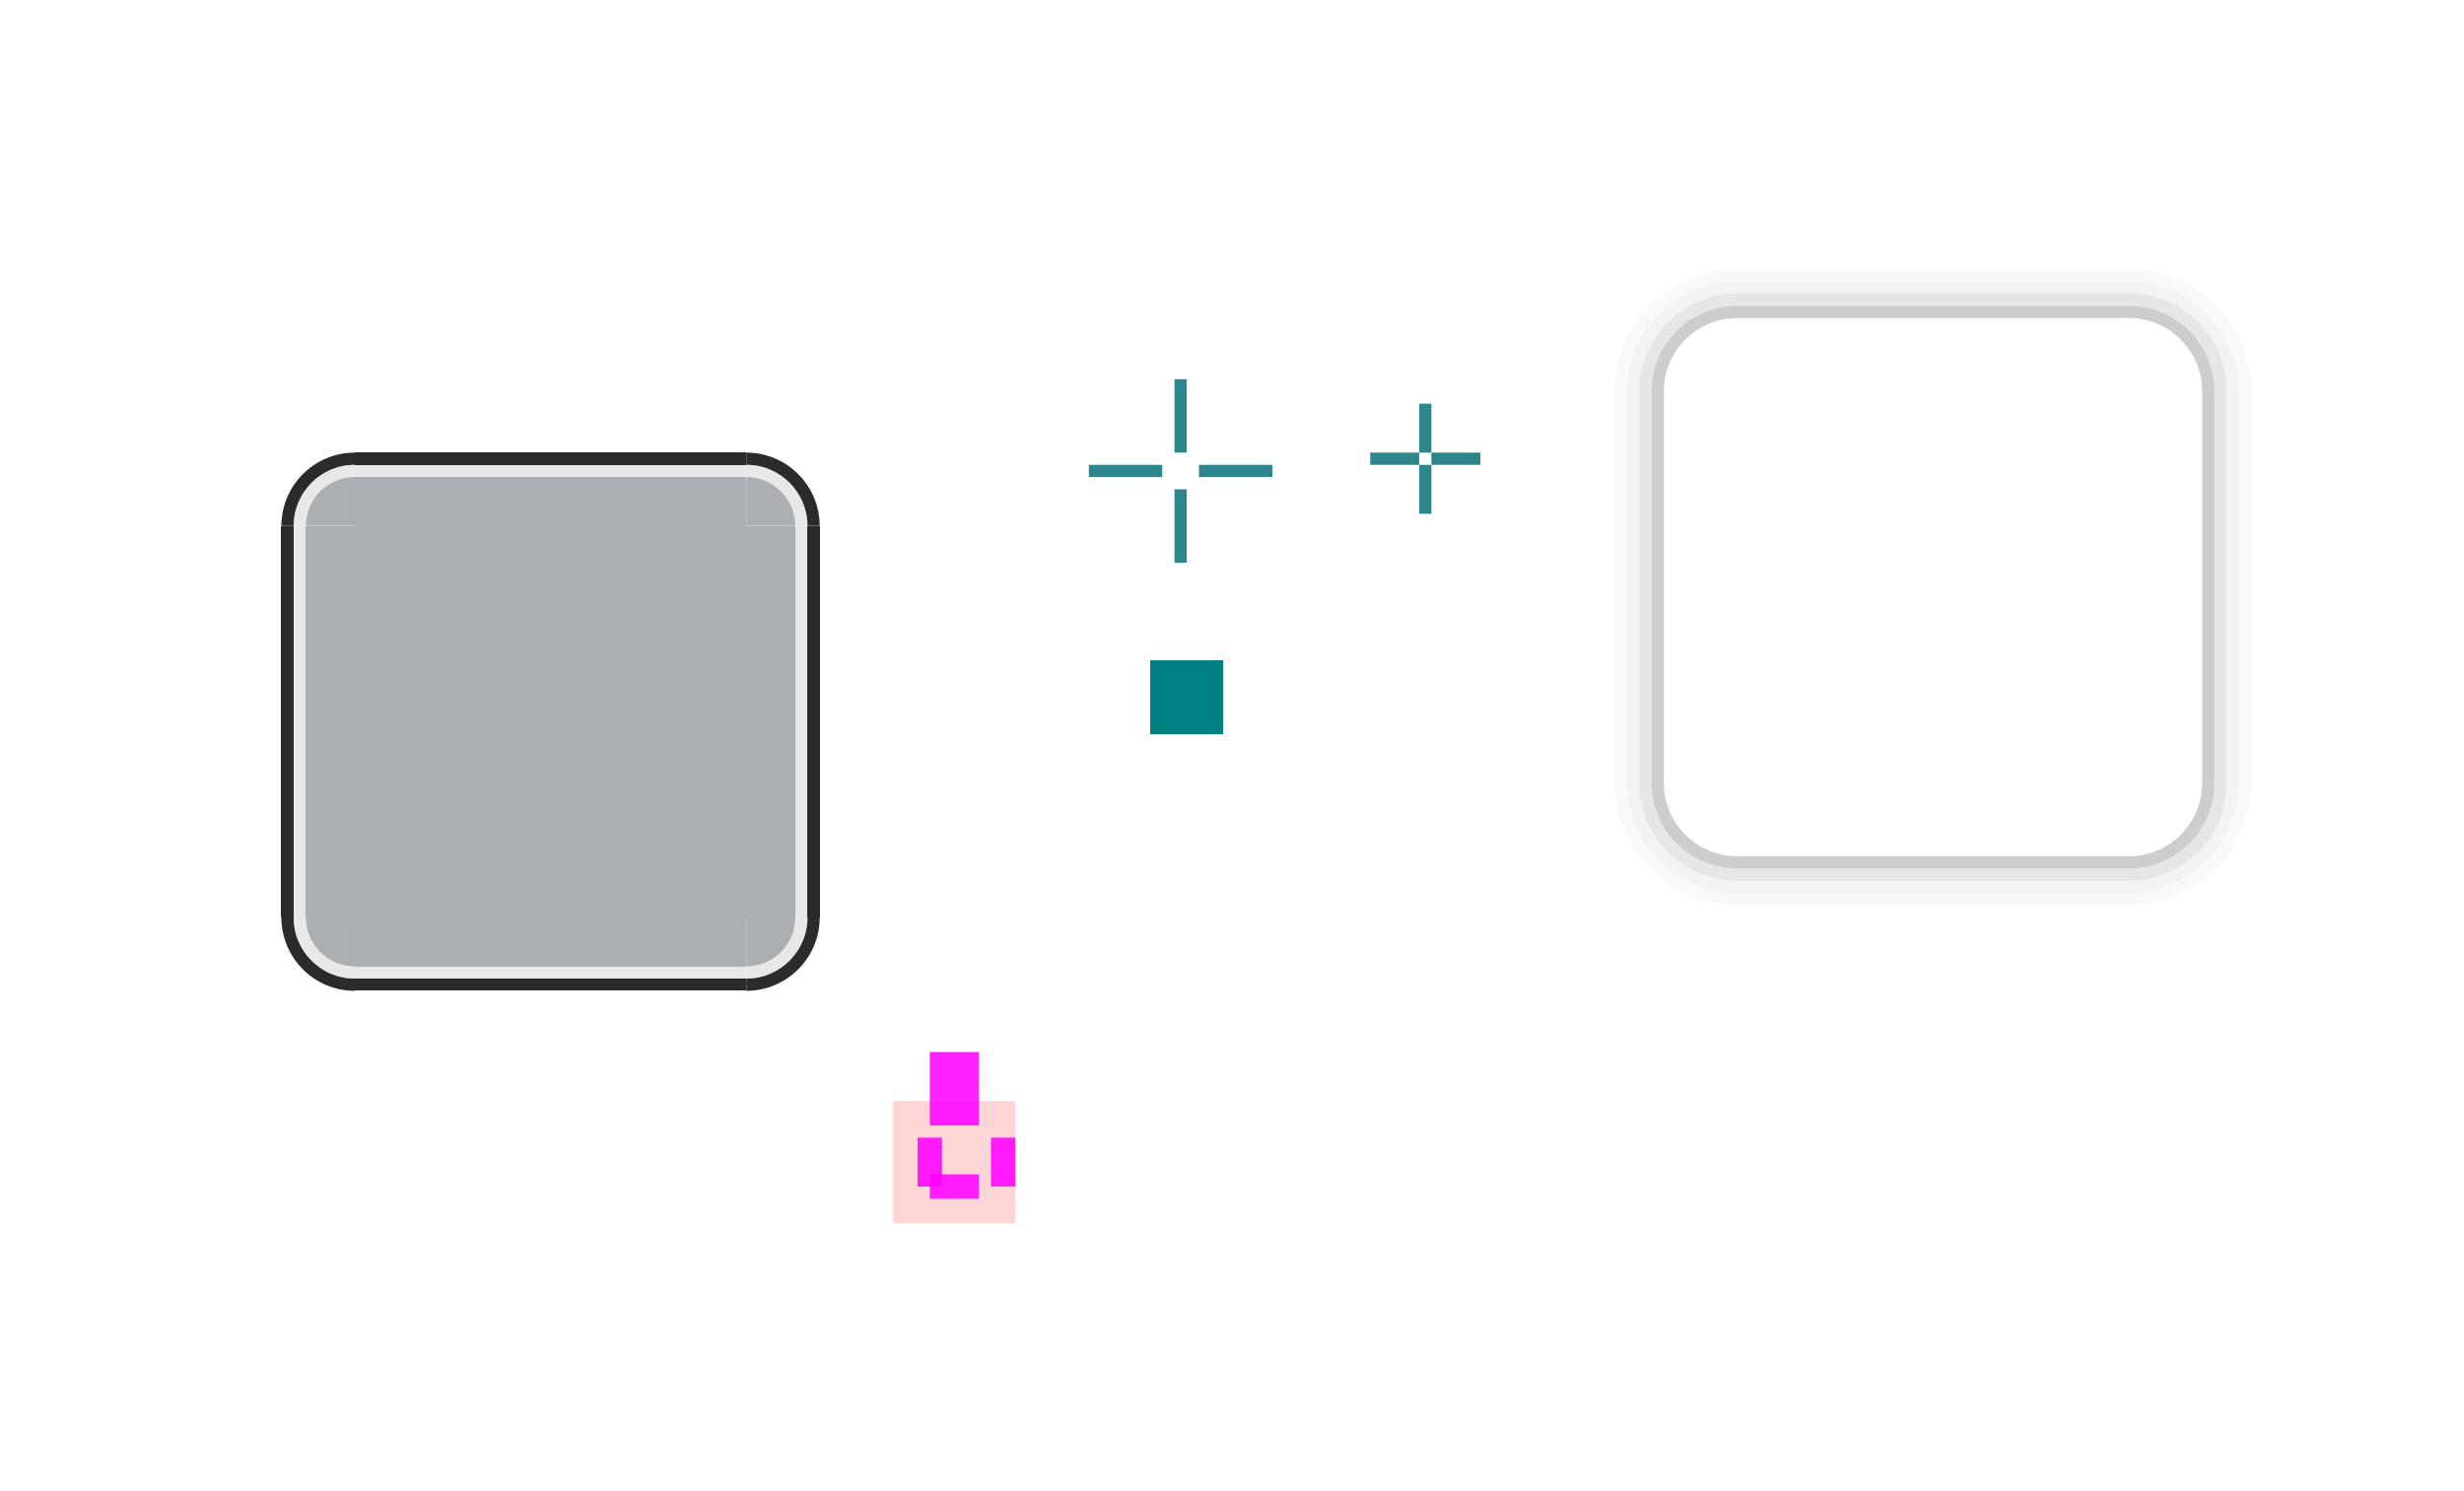
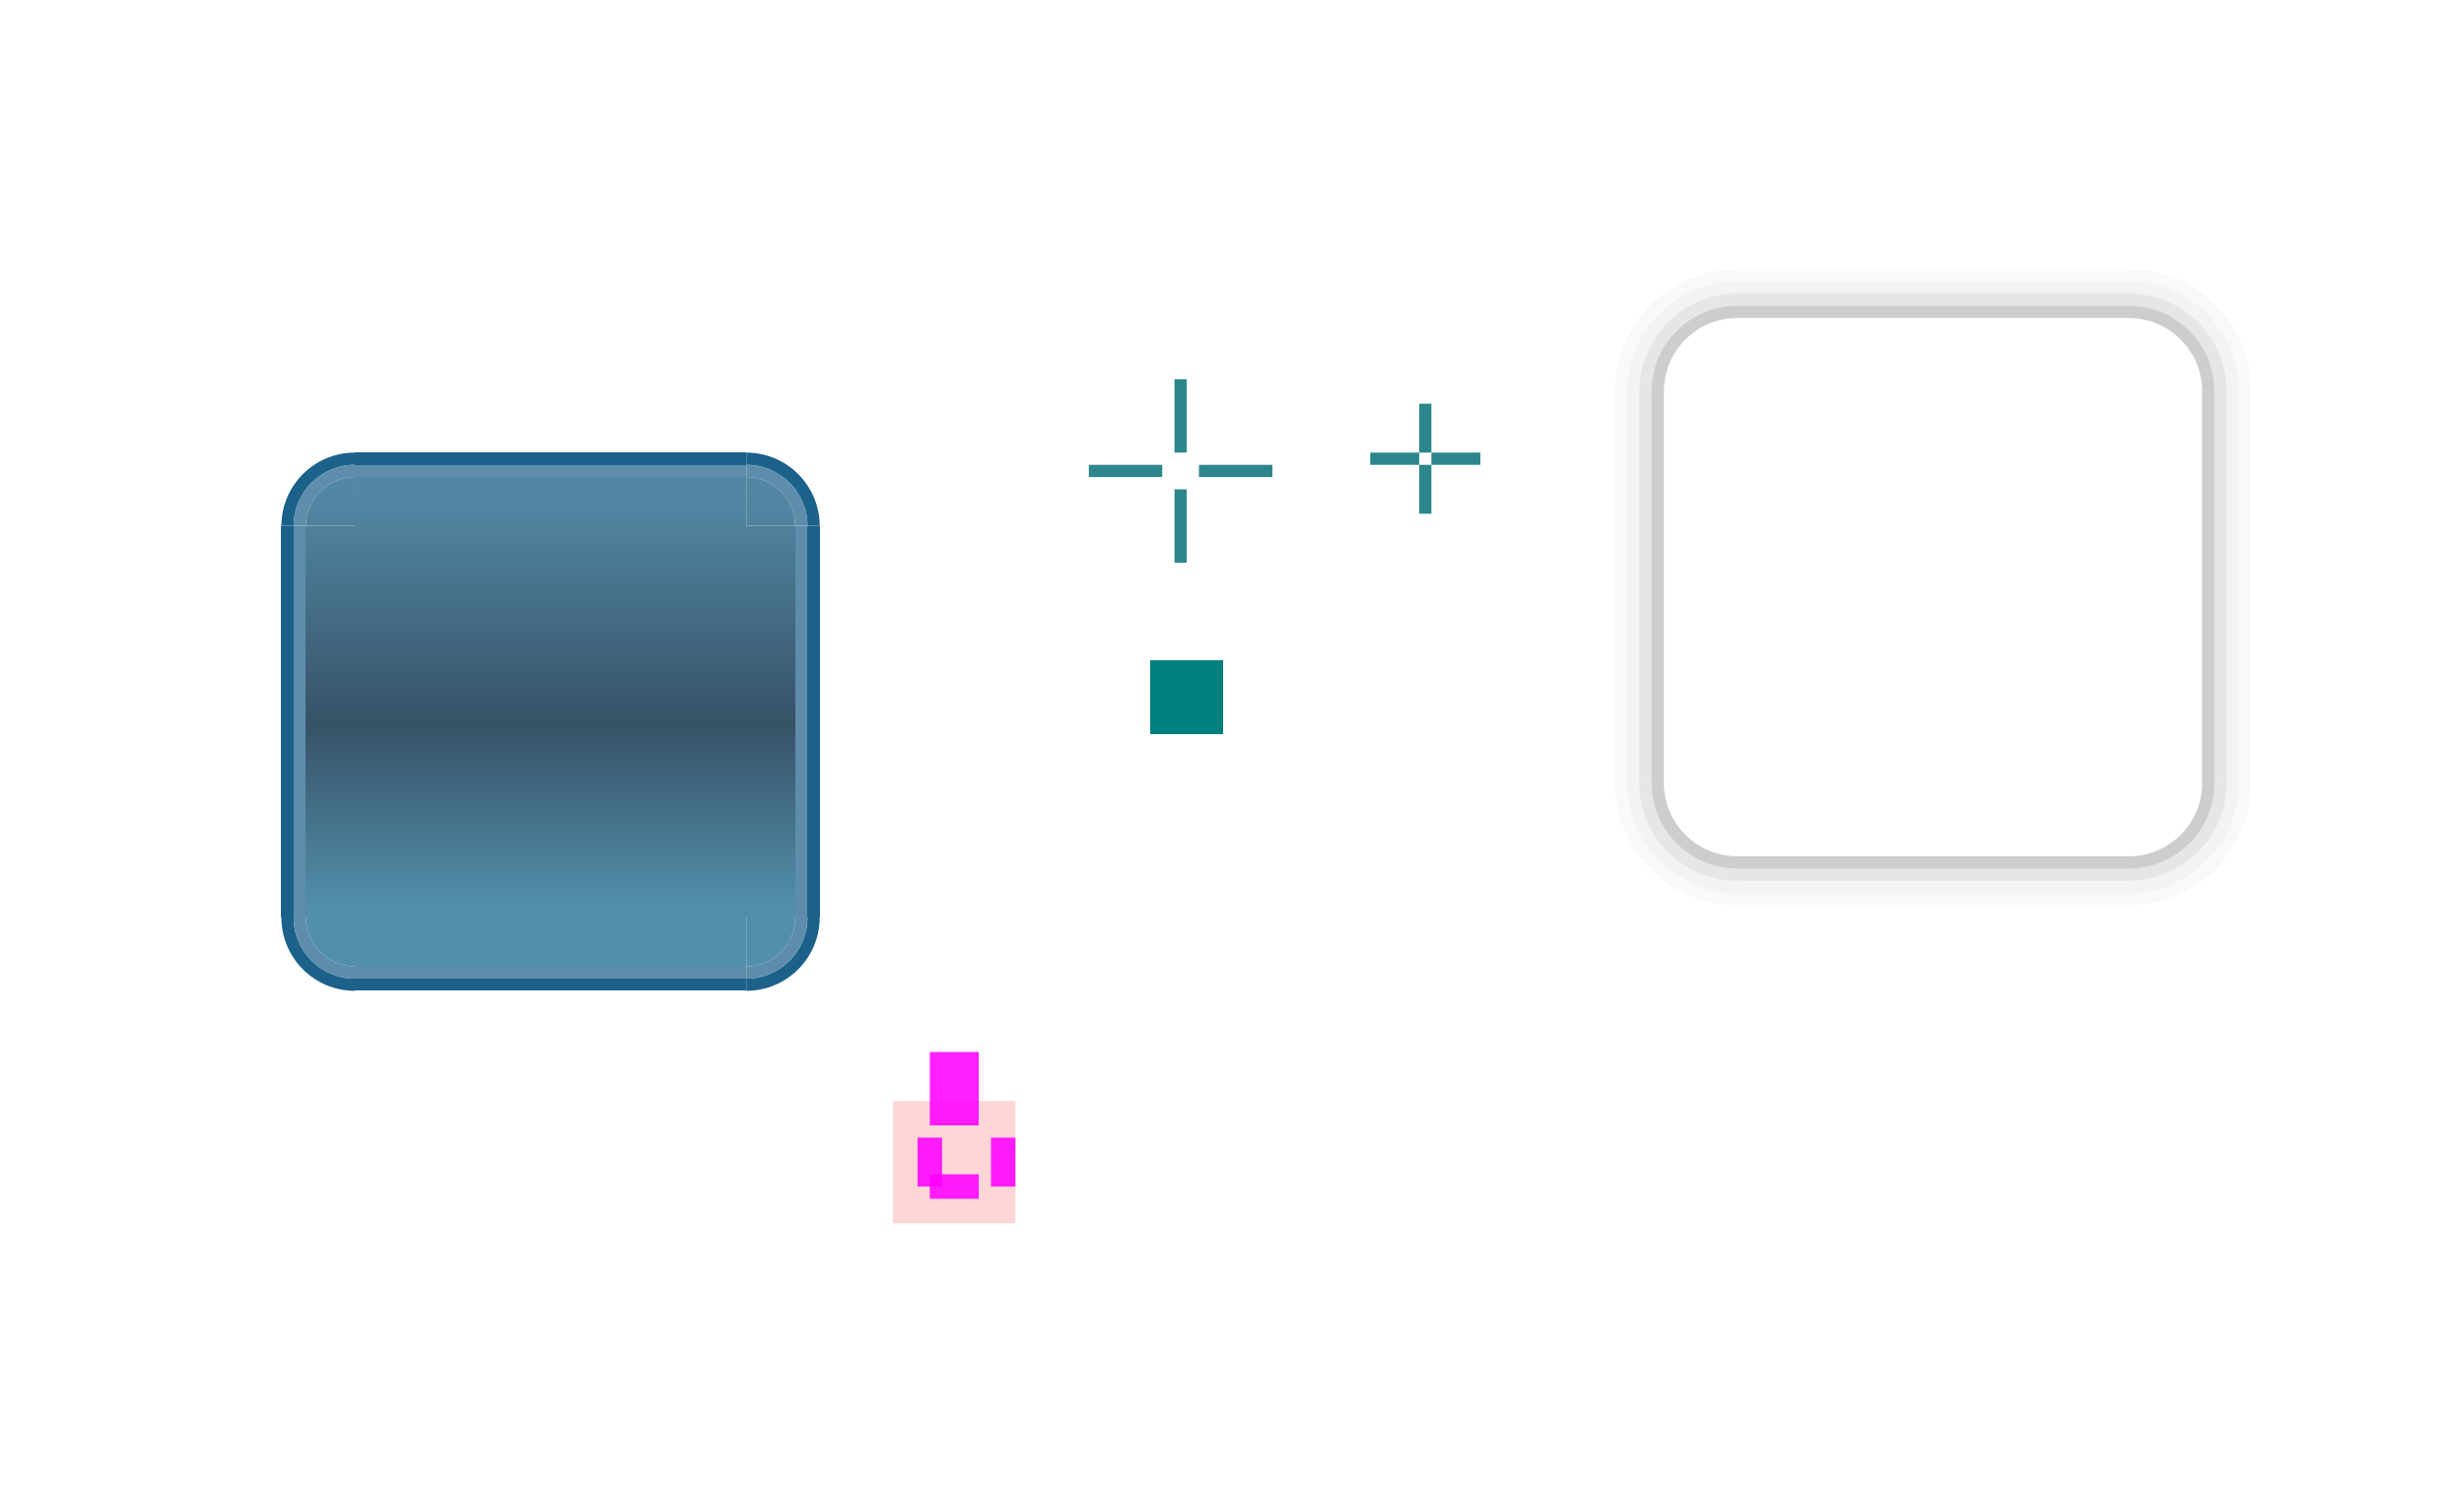
- <svg xmlns="http://www.w3.org/2000/svg" width="201.401" height="121.844" viewBox="0 0 201.401 121.844" version="1.1" id="svg8">
-   <defs id="defs2" />
+ <svg xmlns="http://www.w3.org/2000/svg" xmlns:xlink="http://www.w3.org/1999/xlink" width="201.401" height="121.844" viewBox="0 0 201.401 121.844" version="1.1" id="svg8">
+   <defs id="defs2">
+     <linearGradient id="linearGradient1027">
+       <stop style="stop-color:#528fab;stop-opacity:1" offset="0" id="stop1017" />
+       <stop id="stop1019" offset="0.119" style="stop-color:#528fab;stop-opacity:1" />
+       <stop id="stop1021" offset="0.497" style="stop-color:#375267;stop-opacity:1" />
+       <stop style="stop-color:#5084a0;stop-opacity:1;" offset="0.924" id="stop1023" />
+       <stop style="stop-color:#5388a5;stop-opacity:1" offset="1" id="stop1025" />
+     </linearGradient>
+     <linearGradient xlink:href="#linearGradient1027" id="linearGradient913" x1="-1009.24" y1="91.737" x2="-969.24" y2="91.737" gradientUnits="userSpaceOnUse" />
+     <linearGradient xlink:href="#linearGradient1027" id="linearGradient925" x1="-946.24" y1="76.737" x2="-986.24" y2="76.737" gradientUnits="userSpaceOnUse" />
+     <linearGradient xlink:href="#linearGradient1027" id="linearGradient933" x1="-986.24" y1="92.737" x2="-946.24" y2="92.737" gradientUnits="userSpaceOnUse" />
+     <linearGradient xlink:href="#linearGradient1027" id="linearGradient975" x1="-950.24" y1="112.737" x2="-950.24" y2="72.737" gradientUnits="userSpaceOnUse" />
+     <linearGradient xlink:href="#linearGradient1027" id="linearGradient983" x1="-950.24" y1="112.737" x2="-950.24" y2="72.737" gradientUnits="userSpaceOnUse" />
+     <linearGradient xlink:href="#linearGradient1027" id="linearGradient991" x1="115.737" y1="-987.24" x2="115.737" y2="-947.24" gradientUnits="userSpaceOnUse" />
+     <linearGradient xlink:href="#linearGradient1027" id="linearGradient999" x1="115.737" y1="-947.24" x2="115.737" y2="-987.24" gradientUnits="userSpaceOnUse" />
+     <linearGradient xlink:href="#linearGradient1027" id="linearGradient1007" x1="115.737" y1="-987.24" x2="115.737" y2="-947.24" gradientUnits="userSpaceOnUse" />
+     <linearGradient xlink:href="#linearGradient1027" id="linearGradient1015" x1="115.737" y1="-947.24" x2="115.737" y2="-987.24" gradientUnits="userSpaceOnUse" />
+   </defs>
  <g id="layer1" transform="translate(-46.7367,-930.2404)">
    <rect y="961.24" x="142.737" height="6" width="1" id="hint-top-margin" style="opacity:1;fill:#2d868b;fill-opacity:1;stroke:none;stroke-width:1;stroke-linecap:round;stroke-miterlimit:4;stroke-dasharray:none;stroke-opacity:1" />
    <rect style="opacity:1;fill:#2d868b;fill-opacity:1;stroke:none;stroke-width:1;stroke-linecap:round;stroke-miterlimit:4;stroke-dasharray:none;stroke-opacity:1" id="hint-bottom-margin" width="1" height="6" x="142.737" y="970.24" />
    <rect style="opacity:1;fill:#2d868b;fill-opacity:1;stroke:none;stroke-width:1;stroke-linecap:round;stroke-miterlimit:4;stroke-dasharray:none;stroke-opacity:1" id="hint-left-margin" width="6" height="1" x="135.737" y="968.24" />
    <rect y="968.24" x="144.737" height="1" width="6" id="hint-right-margin" style="opacity:1;fill:#2d868b;fill-opacity:1;stroke:none;stroke-width:1;stroke-linecap:round;stroke-miterlimit:4;stroke-dasharray:none;stroke-opacity:1" />
    <rect y="990.092" x="188.673" height="32" width="32" id="shadow-center" style="opacity:1;fill:none;fill-opacity:1;stroke:none;stroke-width:1;stroke-linecap:round;stroke-miterlimit:4;stroke-dasharray:none;stroke-opacity:1" />
    <rect y="963.241" x="162.737" height="4" width="1" id="shadow-hint-top-margin" style="opacity:1;fill:#2d868b;fill-opacity:1;stroke:none;stroke-width:1;stroke-linecap:round;stroke-miterlimit:4;stroke-dasharray:none;stroke-opacity:1" />
    <rect style="opacity:1;fill:#2d868b;fill-opacity:1;stroke:none;stroke-width:1;stroke-linecap:round;stroke-miterlimit:4;stroke-dasharray:none;stroke-opacity:1" id="shadow-hint-bottom-margin" width="1" height="4" x="162.737" y="968.24" />
    <rect style="opacity:1;fill:#2d868b;fill-opacity:1;stroke:none;stroke-width:1;stroke-linecap:round;stroke-miterlimit:4;stroke-dasharray:none;stroke-opacity:1" id="shadow-hint-left-margin" width="4" height="1" x="158.737" y="967.24" />
    <rect y="967.24" x="163.737" height="1" width="4" id="shadow-hint-right-margin" style="opacity:1;fill:#2d868b;fill-opacity:1;stroke:none;stroke-width:1;stroke-linecap:round;stroke-miterlimit:4;stroke-dasharray:none;stroke-opacity:1" />
    <rect y="140.737" x="-990.24" height="6" width="6" id="hint-stretch-borders" style="opacity:1;fill:#008080;fill-opacity:1;fill-rule:evenodd;stroke:none;stroke-width:2.149;stroke-linecap:square;stroke-linejoin:miter;stroke-miterlimit:4;stroke-dasharray:none;stroke-opacity:1;paint-order:normal;shape-rendering:crispEdges" transform="rotate(-90)" />
    <g id="shadow-top" transform="translate(-7.5947266e-6,1.000001)">
      <rect style="opacity:1;fill:none;fill-opacity:1;stroke:none;stroke-width:1;stroke-linecap:round;stroke-miterlimit:4;stroke-dasharray:none;stroke-opacity:1" id="rect1911" width="32" height="6" x="188.737" y="955.24" />
      <rect y="954.24" x="188.737" height="1" width="32" id="rect1925" style="opacity:1;fill:#000000;fill-opacity:0.196;stroke:none;stroke-width:1;stroke-linecap:round;stroke-miterlimit:4;stroke-dasharray:none;stroke-opacity:1" />
      <rect style="opacity:1;fill:#000000;fill-opacity:0.098;stroke:none;stroke-width:1;stroke-linecap:round;stroke-miterlimit:4;stroke-dasharray:none;stroke-opacity:1" id="rect868" width="32" height="1" x="188.737" y="953.24" />
      <rect y="952.24" x="188.737" height="1" width="32" id="rect870" style="opacity:1;fill:#000000;fill-opacity:0.047;stroke:none;stroke-width:1;stroke-linecap:round;stroke-miterlimit:4;stroke-dasharray:none;stroke-opacity:1" />
      <rect style="opacity:1;fill:#000000;fill-opacity:0.024;stroke:none;stroke-width:1;stroke-linecap:round;stroke-miterlimit:4;stroke-dasharray:none;stroke-opacity:1" id="rect872" width="32" height="1" x="188.737" y="951.24" />
    </g>
    <g transform="rotate(-90,205.2367,977.7404)" id="shadow-left">
      <rect y="955.24" x="188.737" height="6" width="32" id="rect881" style="opacity:1;fill:none;fill-opacity:1;stroke:none;stroke-width:1;stroke-linecap:round;stroke-miterlimit:4;stroke-dasharray:none;stroke-opacity:1" />
      <rect style="opacity:1;fill:#000000;fill-opacity:0.196;stroke:none;stroke-width:1;stroke-linecap:round;stroke-miterlimit:4;stroke-dasharray:none;stroke-opacity:1" id="rect883" width="32" height="1" x="188.737" y="954.24" />
      <rect y="953.24" x="188.737" height="1" width="32" id="rect885" style="opacity:1;fill:#000000;fill-opacity:0.098;stroke:none;stroke-width:1;stroke-linecap:round;stroke-miterlimit:4;stroke-dasharray:none;stroke-opacity:1" />
      <rect style="opacity:1;fill:#000000;fill-opacity:0.047;stroke:none;stroke-width:1;stroke-linecap:round;stroke-miterlimit:4;stroke-dasharray:none;stroke-opacity:1" id="rect887" width="32" height="1" x="188.737" y="952.24" />
      <rect y="951.24" x="188.737" height="1" width="32" id="rect889" style="opacity:1;fill:#000000;fill-opacity:0.024;stroke:none;stroke-width:1;stroke-linecap:round;stroke-miterlimit:4;stroke-dasharray:none;stroke-opacity:1" />
    </g>
    <g transform="matrix(1,0,0,-1,-7.5947266e-6,1955.481)" id="shadow-bottom">
      <rect y="955.24" x="188.737" height="6" width="32" id="rect893" style="opacity:1;fill:none;fill-opacity:1;stroke:none;stroke-width:1;stroke-linecap:round;stroke-miterlimit:4;stroke-dasharray:none;stroke-opacity:1" />
      <rect style="opacity:1;fill:#000000;fill-opacity:0.196;stroke:none;stroke-width:1;stroke-linecap:round;stroke-miterlimit:4;stroke-dasharray:none;stroke-opacity:1" id="rect895" width="32" height="1" x="188.737" y="954.24" />
      <rect y="953.24" x="188.737" height="1" width="32" id="rect897" style="opacity:1;fill:#000000;fill-opacity:0.098;stroke:none;stroke-width:1;stroke-linecap:round;stroke-miterlimit:4;stroke-dasharray:none;stroke-opacity:1" />
      <rect style="opacity:1;fill:#000000;fill-opacity:0.047;stroke:none;stroke-width:1;stroke-linecap:round;stroke-miterlimit:4;stroke-dasharray:none;stroke-opacity:1" id="rect899" width="32" height="1" x="188.737" y="952.24" />
      <rect y="951.24" x="188.737" height="1" width="32" id="rect901" style="opacity:1;fill:#000000;fill-opacity:0.024;stroke:none;stroke-width:1;stroke-linecap:round;stroke-miterlimit:4;stroke-dasharray:none;stroke-opacity:1" />
    </g>
    <g transform="rotate(90,204.2367,977.7404)" id="shadow-right">
      <rect y="955.24" x="188.737" height="6" width="32" id="rect905" style="opacity:1;fill:none;fill-opacity:1;stroke:none;stroke-width:1;stroke-linecap:round;stroke-miterlimit:4;stroke-dasharray:none;stroke-opacity:1" />
      <rect style="opacity:1;fill:#000000;fill-opacity:0.196;stroke:none;stroke-width:1;stroke-linecap:round;stroke-miterlimit:4;stroke-dasharray:none;stroke-opacity:1" id="rect907" width="32" height="1" x="188.737" y="954.24" />
      <rect y="953.24" x="188.737" height="1" width="32" id="rect909" style="opacity:1;fill:#000000;fill-opacity:0.098;stroke:none;stroke-width:1;stroke-linecap:round;stroke-miterlimit:4;stroke-dasharray:none;stroke-opacity:1" />
      <rect style="opacity:1;fill:#000000;fill-opacity:0.047;stroke:none;stroke-width:1;stroke-linecap:round;stroke-miterlimit:4;stroke-dasharray:none;stroke-opacity:1" id="rect911" width="32" height="1" x="188.737" y="952.24" />
      <rect y="951.24" x="188.737" height="1" width="32" id="rect913" style="opacity:1;fill:#000000;fill-opacity:0.024;stroke:none;stroke-width:1;stroke-linecap:round;stroke-miterlimit:4;stroke-dasharray:none;stroke-opacity:1" />
    </g>
    <g transform="translate(-35.12043,563.4351)" id="g933">
      <rect y="456.805" x="154.857" height="10" width="10" id="rect926" style="opacity:1;fill:#ffd5d5;fill-opacity:1;stroke:none;stroke-width:4;stroke-linecap:round;stroke-miterlimit:4;stroke-dasharray:none;stroke-opacity:0.525" />
      <rect y="459.805" x="162.857" height="4" width="2" id="hint-right-inset" style="opacity:0.875;fill:#ff00ff;fill-opacity:1;stroke:none;stroke-width:0.756" />
      <rect style="opacity:0.875;fill:#ff00ff;fill-opacity:1;stroke:none;stroke-width:0.756" id="hint-left-inset" width="2" height="4" x="156.856" y="459.805" />
      <rect y="452.805" x="157.857" height="6.001" width="4" id="hint-top-inset" style="opacity:0.875;fill:#ff00ff;fill-opacity:1;stroke:none;stroke-width:0.756" />
      <rect style="opacity:0.875;fill:#ff00ff;fill-opacity:1;stroke:none;stroke-width:0.756" id="hint-bottom-inset" width="4" height="2" x="157.857" y="462.803" />
    </g>
    <g id="shadow-topright" transform="translate(-12,14)">
      <path id="path3245" transform="translate(46.7367,930.2404)" d="m 186,8 v 1 a 9,9 0 0 1 9,9 h 1 A 10,10 0 0 0 186,8 Z" style="opacity:1;fill:#000000;fill-opacity:0.024;stroke:none;stroke-width:3;stroke-linecap:round;stroke-miterlimit:4;stroke-dasharray:none;stroke-opacity:1" />
      <path id="path3249" transform="translate(46.7367,930.2404)" d="m 186,9 v 1 a 8,8 0 0 1 8,8 h 1 a 9,9 0 0 0 -9,-9 z" style="opacity:1;fill:#000000;fill-opacity:0.047;stroke:none;stroke-width:3;stroke-linecap:round;stroke-miterlimit:4;stroke-dasharray:none;stroke-opacity:1" />
      <path id="path3254" transform="translate(46.7367,930.2404)" d="m 186,10 v 1 a 7,7 0 0 1 7,7 h 1 a 8,8 0 0 0 -8,-8 z" style="opacity:1;fill:#000000;fill-opacity:0.098;stroke:none;stroke-width:3;stroke-linecap:round;stroke-miterlimit:4;stroke-dasharray:none;stroke-opacity:1" />
      <path id="path3259" transform="translate(46.7367,930.2404)" d="m 186,11 v 1 a 6,6 0 0 1 6,6 h 1 a 7,7 0 0 0 -7,-7 z" style="opacity:1;fill:#000000;fill-opacity:0.196;stroke:none;stroke-width:3;stroke-linecap:round;stroke-miterlimit:4;stroke-dasharray:none;stroke-opacity:1" />
    </g>
    <g transform="matrix(-1,0,0,1,421.4734,14)" id="shadow-topleft">
      <path style="opacity:1;fill:#000000;fill-opacity:0.024;stroke:none;stroke-width:3;stroke-linecap:round;stroke-miterlimit:4;stroke-dasharray:none;stroke-opacity:1" d="m 186,8 v 1 a 9,9 0 0 1 9,9 h 1 A 10,10 0 0 0 186,8 Z" transform="translate(46.7367,930.2404)" id="path3276" />
      <path style="opacity:1;fill:#000000;fill-opacity:0.047;stroke:none;stroke-width:3;stroke-linecap:round;stroke-miterlimit:4;stroke-dasharray:none;stroke-opacity:1" d="m 186,9 v 1 a 8,8 0 0 1 8,8 h 1 a 9,9 0 0 0 -9,-9 z" transform="translate(46.7367,930.2404)" id="path3278" />
      <path style="opacity:1;fill:#000000;fill-opacity:0.098;stroke:none;stroke-width:3;stroke-linecap:round;stroke-miterlimit:4;stroke-dasharray:none;stroke-opacity:1" d="m 186,10 v 1 a 7,7 0 0 1 7,7 h 1 a 8,8 0 0 0 -8,-8 z" transform="translate(46.7367,930.2404)" id="path3280" />
      <path style="opacity:1;fill:#000000;fill-opacity:0.196;stroke:none;stroke-width:3;stroke-linecap:round;stroke-miterlimit:4;stroke-dasharray:none;stroke-opacity:1" d="m 186,11 v 1 a 6,6 0 0 1 6,6 h 1 a 7,7 0 0 0 -7,-7 z" transform="translate(46.7367,930.2404)" id="path3282" />
    </g>
    <g transform="matrix(1,0,0,-1,-12,1942.481)" id="shadow-bottomright">
      <path style="opacity:1;fill:#000000;fill-opacity:0.024;stroke:none;stroke-width:3;stroke-linecap:round;stroke-miterlimit:4;stroke-dasharray:none;stroke-opacity:1" d="m 186,8 v 1 a 9,9 0 0 1 9,9 h 1 A 10,10 0 0 0 186,8 Z" transform="translate(46.7367,930.2404)" id="path3286" />
      <path style="opacity:1;fill:#000000;fill-opacity:0.047;stroke:none;stroke-width:3;stroke-linecap:round;stroke-miterlimit:4;stroke-dasharray:none;stroke-opacity:1" d="m 186,9 v 1 a 8,8 0 0 1 8,8 h 1 a 9,9 0 0 0 -9,-9 z" transform="translate(46.7367,930.2404)" id="path3288" />
      <path style="opacity:1;fill:#000000;fill-opacity:0.098;stroke:none;stroke-width:3;stroke-linecap:round;stroke-miterlimit:4;stroke-dasharray:none;stroke-opacity:1" d="m 186,10 v 1 a 7,7 0 0 1 7,7 h 1 a 8,8 0 0 0 -8,-8 z" transform="translate(46.7367,930.2404)" id="path3290" />
      <path style="opacity:1;fill:#000000;fill-opacity:0.196;stroke:none;stroke-width:3;stroke-linecap:round;stroke-miterlimit:4;stroke-dasharray:none;stroke-opacity:1" d="m 186,11 v 1 a 6,6 0 0 1 6,6 h 1 a 7,7 0 0 0 -7,-7 z" transform="translate(46.7367,930.2404)" id="path3292" />
    </g>
    <g transform="rotate(-180,210.7367,971.2404)" id="shadow-bottomleft">
      <path style="opacity:1;fill:#000000;fill-opacity:0.024;stroke:none;stroke-width:3;stroke-linecap:round;stroke-miterlimit:4;stroke-dasharray:none;stroke-opacity:1" d="m 186,8 v 1 a 9,9 0 0 1 9,9 h 1 A 10,10 0 0 0 186,8 Z" transform="translate(46.7367,930.2404)" id="path3296" />
      <path style="opacity:1;fill:#000000;fill-opacity:0.047;stroke:none;stroke-width:3;stroke-linecap:round;stroke-miterlimit:4;stroke-dasharray:none;stroke-opacity:1" d="m 186,9 v 1 a 8,8 0 0 1 8,8 h 1 a 9,9 0 0 0 -9,-9 z" transform="translate(46.7367,930.2404)" id="path3298" />
      <path style="opacity:1;fill:#000000;fill-opacity:0.098;stroke:none;stroke-width:3;stroke-linecap:round;stroke-miterlimit:4;stroke-dasharray:none;stroke-opacity:1" d="m 186,10 v 1 a 7,7 0 0 1 7,7 h 1 a 8,8 0 0 0 -8,-8 z" transform="translate(46.7367,930.2404)" id="path3300" />
      <path style="opacity:1;fill:#000000;fill-opacity:0.196;stroke:none;stroke-width:3;stroke-linecap:round;stroke-miterlimit:4;stroke-dasharray:none;stroke-opacity:1" d="m 186,11 v 1 a 6,6 0 0 1 6,6 h 1 a 7,7 0 0 0 -7,-7 z" transform="translate(46.7367,930.2404)" id="path3302" />
    </g>
-     <rect y="75.737" x="-1005.24" height="32" width="32" id="center" style="opacity:1;fill:#222b36;fill-opacity:0.376;fill-rule:evenodd;stroke:none;stroke-width:2.149;stroke-linecap:square;stroke-linejoin:miter;stroke-miterlimit:4;stroke-dasharray:none;stroke-opacity:1;paint-order:normal;shape-rendering:crispEdges" transform="rotate(-90)" />
+     <rect y="75.737" x="-1005.24" height="32" width="32" id="center" style="opacity:1;fill:url(#linearGradient913);fill-opacity:1.0;fill-rule:evenodd;stroke:none;stroke-width:2.149;stroke-linecap:square;stroke-linejoin:miter;stroke-miterlimit:4;stroke-dasharray:none;stroke-opacity:1;paint-order:normal;shape-rendering:crispEdges" transform="rotate(-90)" />
    <g id="topright" transform="translate(-8.000002,21.99994)">
-       <path id="path3117" transform="translate(46.7367,930.2404)" d="m 69,15 v 1 a 5,5 0 0 1 5,5 h 1 a 6,6 0 0 0 -6,-6 z" style="opacity:1;fill:#000000;fill-opacity:0.831;stroke:none;stroke-width:3;stroke-linecap:round;stroke-miterlimit:4;stroke-dasharray:none;stroke-opacity:1" />
-       <path id="path3121" transform="translate(46.7367,930.2404)" d="m 69,16 v 1 a 4,4 0 0 1 4,4 h 1 a 5,5 0 0 0 -5,-5 z" style="opacity:1;fill:#cfcfcf;fill-opacity:0.496;stroke:none;stroke-width:3;stroke-linecap:round;stroke-miterlimit:4;stroke-dasharray:none;stroke-opacity:1" />
-       <path transform="scale(1,-1)" d="m 119.737,-951.24 a 4,4 0 0 1 -4,4 l 0,-4 z" id="path3126" style="opacity:1;fill:#202b35;fill-opacity:0.376;stroke:none;stroke-width:3;stroke-linecap:round;stroke-miterlimit:4;stroke-dasharray:none;stroke-opacity:1" />
+       <path id="path3117" transform="translate(46.7367,930.2404)" d="m 69,15 v 1 a 5,5 0 0 1 5,5 h 1 a 6,6 0 0 0 -6,-6 z" style="opacity:1;fill:#1c618a;fill-opacity:1;stroke:none;stroke-width:3;stroke-linecap:round;stroke-miterlimit:4;stroke-dasharray:none;stroke-opacity:1" />
+       <path id="path3121" transform="translate(46.7367,930.2404)" d="m 69,16 v 1 a 4,4 0 0 1 4,4 h 1 a 5,5 0 0 0 -5,-5 z" style="opacity:1;fill:#5d8dab;fill-opacity:1;stroke:none;stroke-width:3;stroke-linecap:round;stroke-miterlimit:4;stroke-dasharray:none;stroke-opacity:1" />
+       <path transform="scale(1,-1)" d="m 119.737,-951.24 a 4,4 0 0 1 -4,4 l 0,-4 z" id="path3126" style="opacity:1;fill:url(#linearGradient991);fill-opacity:1.0;stroke:none;stroke-width:3;stroke-linecap:round;stroke-miterlimit:4;stroke-dasharray:none;stroke-opacity:1" />
    </g>
    <g id="top" transform="translate(-1.000002,22.99994)">
-       <rect transform="rotate(-90)" style="opacity:1;fill:#000000;fill-opacity:0.83;fill-rule:evenodd;stroke:none;stroke-width:2.149;stroke-linecap:square;stroke-linejoin:miter;stroke-miterlimit:4;stroke-dasharray:none;stroke-opacity:1;paint-order:normal;shape-rendering:crispEdges" id="rect892" width="1" height="32" x="-945.24" y="76.737" />
-       <rect y="76.737" x="-946.24" height="32" width="1" id="rect886" style="opacity:1;fill:#cfcfcf;fill-opacity:0.496;fill-rule:evenodd;stroke:none;stroke-width:2.149;stroke-linecap:square;stroke-linejoin:miter;stroke-miterlimit:4;stroke-dasharray:none;stroke-opacity:1;paint-order:normal;shape-rendering:crispEdges" transform="rotate(-90)" />
-       <rect transform="rotate(-90)" style="opacity:1;fill:#202b35;fill-opacity:0.376;fill-rule:evenodd;stroke:none;stroke-width:2.149;stroke-linecap:square;stroke-linejoin:miter;stroke-miterlimit:4;stroke-dasharray:none;stroke-opacity:1;paint-order:normal;shape-rendering:crispEdges" id="rect3136" width="4" height="32" x="-950.24" y="76.737" />
+       <rect transform="rotate(-90)" style="opacity:1;fill:#1c618a;fill-opacity:1;fill-rule:evenodd;stroke:none;stroke-width:2.149;stroke-linecap:square;stroke-linejoin:miter;stroke-miterlimit:4;stroke-dasharray:none;stroke-opacity:1;paint-order:normal;shape-rendering:crispEdges" id="rect892" width="1" height="32" x="-945.24" y="76.737" />
+       <rect y="76.737" x="-946.24" height="32" width="1" id="rect886" style="opacity:1;fill:#5d8dab;fill-opacity:1;fill-rule:evenodd;stroke:none;stroke-width:2.149;stroke-linecap:square;stroke-linejoin:miter;stroke-miterlimit:4;stroke-dasharray:none;stroke-opacity:1;paint-order:normal;shape-rendering:crispEdges" transform="rotate(-90)" />
+       <rect transform="rotate(-90)" style="opacity:1;fill:url(#linearGradient933);fill-opacity:1.0;fill-rule:evenodd;stroke:none;stroke-width:2.149;stroke-linecap:square;stroke-linejoin:miter;stroke-miterlimit:4;stroke-dasharray:none;stroke-opacity:1;paint-order:normal;shape-rendering:crispEdges" id="rect3136" width="4" height="32" x="-950.24" y="76.737" />
    </g>
    <g transform="rotate(90,80.73673,977.2404)" id="right">
-       <rect y="76.737" x="-945.24" height="32" width="1" id="rect3151" style="opacity:1;fill:#000000;fill-opacity:0.83;fill-rule:evenodd;stroke:none;stroke-width:2.149;stroke-linecap:square;stroke-linejoin:miter;stroke-miterlimit:4;stroke-dasharray:none;stroke-opacity:1;paint-order:normal;shape-rendering:crispEdges" transform="rotate(-90)" />
-       <rect transform="rotate(-90)" style="opacity:1;fill:#cfcfcf;fill-opacity:0.496;fill-rule:evenodd;stroke:none;stroke-width:2.149;stroke-linecap:square;stroke-linejoin:miter;stroke-miterlimit:4;stroke-dasharray:none;stroke-opacity:1;paint-order:normal;shape-rendering:crispEdges" id="rect3153" width="1" height="32" x="-946.24" y="76.737" />
-       <rect y="76.737" x="-950.24" height="32" width="4" id="rect3155" style="opacity:1;fill:#202b35;fill-opacity:0.376;fill-rule:evenodd;stroke:none;stroke-width:2.149;stroke-linecap:square;stroke-linejoin:miter;stroke-miterlimit:4;stroke-dasharray:none;stroke-opacity:1;paint-order:normal;shape-rendering:crispEdges" transform="rotate(-90)" />
+       <rect y="76.737" x="-945.24" height="32" width="1" id="rect3151" style="opacity:1;fill:#1c618a;fill-opacity:1;fill-rule:evenodd;stroke:none;stroke-width:2.149;stroke-linecap:square;stroke-linejoin:miter;stroke-miterlimit:4;stroke-dasharray:none;stroke-opacity:1;paint-order:normal;shape-rendering:crispEdges" transform="rotate(-90)" />
+       <rect transform="rotate(-90)" style="opacity:1;fill:#5d8dab;fill-opacity:1;fill-rule:evenodd;stroke:none;stroke-width:2.149;stroke-linecap:square;stroke-linejoin:miter;stroke-miterlimit:4;stroke-dasharray:none;stroke-opacity:1;paint-order:normal;shape-rendering:crispEdges" id="rect3153" width="1" height="32" x="-946.24" y="76.737" />
+       <rect y="76.737" x="-950.24" height="32" width="4" id="rect3155" style="opacity:1;fill:url(#linearGradient975);fill-opacity:1.0;fill-rule:evenodd;stroke:none;stroke-width:2.149;stroke-linecap:square;stroke-linejoin:miter;stroke-miterlimit:4;stroke-dasharray:none;stroke-opacity:1;paint-order:normal;shape-rendering:crispEdges" transform="rotate(-90)" />
    </g>
    <g transform="matrix(-1,0,0,1,191.4734,21.99994)" id="topleft">
-       <path style="opacity:1;fill:#000000;fill-opacity:0.831;stroke:none;stroke-width:3;stroke-linecap:round;stroke-miterlimit:4;stroke-dasharray:none;stroke-opacity:1" d="m 69,15 v 1 a 5,5 0 0 1 5,5 h 1 a 6,6 0 0 0 -6,-6 z" transform="translate(46.7367,930.2404)" id="path3175" />
-       <path style="opacity:1;fill:#cfcfcf;fill-opacity:0.496;stroke:none;stroke-width:3;stroke-linecap:round;stroke-miterlimit:4;stroke-dasharray:none;stroke-opacity:1" d="m 69,16 v 1 a 4,4 0 0 1 4,4 h 1 a 5,5 0 0 0 -5,-5 z" transform="translate(46.7367,930.2404)" id="path3177" />
-       <path style="opacity:1;fill:#202b35;fill-opacity:0.376;stroke:none;stroke-width:3;stroke-linecap:round;stroke-miterlimit:4;stroke-dasharray:none;stroke-opacity:1" id="path3179" d="m 119.737,-951.24 a 4,4 0 0 1 -4,4 l 0,-4 z" transform="scale(1,-1)" />
+       <path style="opacity:1;fill:#1c618a;fill-opacity:1;stroke:none;stroke-width:3;stroke-linecap:round;stroke-miterlimit:4;stroke-dasharray:none;stroke-opacity:1" d="m 69,15 v 1 a 5,5 0 0 1 5,5 h 1 a 6,6 0 0 0 -6,-6 z" transform="translate(46.7367,930.2404)" id="path3175" />
+       <path style="opacity:1;fill:#5d8dab;fill-opacity:1;stroke:none;stroke-width:3;stroke-linecap:round;stroke-miterlimit:4;stroke-dasharray:none;stroke-opacity:1" d="m 69,16 v 1 a 4,4 0 0 1 4,4 h 1 a 5,5 0 0 0 -5,-5 z" transform="translate(46.7367,930.2404)" id="path3177" />
+       <path style="opacity:1;fill:url(#linearGradient1007);fill-opacity:1.0;stroke:none;stroke-width:3;stroke-linecap:round;stroke-miterlimit:4;stroke-dasharray:none;stroke-opacity:1" id="path3179" d="m 119.737,-951.24 a 4,4 0 0 1 -4,4 l 0,-4 z" transform="scale(1,-1)" />
    </g>
    <g id="left" transform="matrix(0,1,1,0,-874.5037,896.5037)">
-       <rect transform="rotate(-90)" style="opacity:1;fill:#000000;fill-opacity:0.83;fill-rule:evenodd;stroke:none;stroke-width:2.149;stroke-linecap:square;stroke-linejoin:miter;stroke-miterlimit:4;stroke-dasharray:none;stroke-opacity:1;paint-order:normal;shape-rendering:crispEdges" id="rect3185" width="1" height="32" x="-945.24" y="76.737" />
-       <rect y="76.737" x="-946.24" height="32" width="1" id="rect3187" style="opacity:1;fill:#cfcfcf;fill-opacity:0.496;fill-rule:evenodd;stroke:none;stroke-width:2.149;stroke-linecap:square;stroke-linejoin:miter;stroke-miterlimit:4;stroke-dasharray:none;stroke-opacity:1;paint-order:normal;shape-rendering:crispEdges" transform="rotate(-90)" />
-       <rect transform="rotate(-90)" style="opacity:1;fill:#202b35;fill-opacity:0.376;fill-rule:evenodd;stroke:none;stroke-width:2.149;stroke-linecap:square;stroke-linejoin:miter;stroke-miterlimit:4;stroke-dasharray:none;stroke-opacity:1;paint-order:normal;shape-rendering:crispEdges" id="rect3189" width="4" height="32" x="-950.24" y="76.737" />
+       <rect transform="rotate(-90)" style="opacity:1;fill:#1c618a;fill-opacity:1;fill-rule:evenodd;stroke:none;stroke-width:2.149;stroke-linecap:square;stroke-linejoin:miter;stroke-miterlimit:4;stroke-dasharray:none;stroke-opacity:1;paint-order:normal;shape-rendering:crispEdges" id="rect3185" width="1" height="32" x="-945.24" y="76.737" />
+       <rect y="76.737" x="-946.24" height="32" width="1" id="rect3187" style="opacity:1;fill:#5d8dab;fill-opacity:1;fill-rule:evenodd;stroke:none;stroke-width:2.149;stroke-linecap:square;stroke-linejoin:miter;stroke-miterlimit:4;stroke-dasharray:none;stroke-opacity:1;paint-order:normal;shape-rendering:crispEdges" transform="rotate(-90)" />
+       <rect transform="rotate(-90)" style="opacity:1;fill:url(#linearGradient983);fill-opacity:1.0;fill-rule:evenodd;stroke:none;stroke-width:2.149;stroke-linecap:square;stroke-linejoin:miter;stroke-miterlimit:4;stroke-dasharray:none;stroke-opacity:1;paint-order:normal;shape-rendering:crispEdges" id="rect3189" width="4" height="32" x="-950.24" y="76.737" />
    </g>
    <g transform="matrix(1,0,0,-1,-1.000002,1955.481)" id="bottom">
-       <rect y="76.737" x="-945.24" height="32" width="1" id="rect3195" style="opacity:1;fill:#000000;fill-opacity:0.83;fill-rule:evenodd;stroke:none;stroke-width:2.149;stroke-linecap:square;stroke-linejoin:miter;stroke-miterlimit:4;stroke-dasharray:none;stroke-opacity:1;paint-order:normal;shape-rendering:crispEdges" transform="rotate(-90)" />
-       <rect transform="rotate(-90)" style="opacity:1;fill:#cfcfcf;fill-opacity:0.496;fill-rule:evenodd;stroke:none;stroke-width:2.149;stroke-linecap:square;stroke-linejoin:miter;stroke-miterlimit:4;stroke-dasharray:none;stroke-opacity:1;paint-order:normal;shape-rendering:crispEdges" id="rect3197" width="1" height="32" x="-946.24" y="76.737" />
-       <rect y="76.737" x="-950.24" height="32" width="4" id="rect3199" style="opacity:1;fill:#202b35;fill-opacity:0.376;fill-rule:evenodd;stroke:none;stroke-width:2.149;stroke-linecap:square;stroke-linejoin:miter;stroke-miterlimit:4;stroke-dasharray:none;stroke-opacity:1;paint-order:normal;shape-rendering:crispEdges" transform="rotate(-90)" />
+       <rect y="76.737" x="-945.24" height="32" width="1" id="rect3195" style="opacity:1;fill:#1c618a;fill-opacity:1;fill-rule:evenodd;stroke:none;stroke-width:2.149;stroke-linecap:square;stroke-linejoin:miter;stroke-miterlimit:4;stroke-dasharray:none;stroke-opacity:1;paint-order:normal;shape-rendering:crispEdges" transform="rotate(-90)" />
+       <rect transform="rotate(-90)" style="opacity:1;fill:#5d8dab;fill-opacity:1;fill-rule:evenodd;stroke:none;stroke-width:2.149;stroke-linecap:square;stroke-linejoin:miter;stroke-miterlimit:4;stroke-dasharray:none;stroke-opacity:1;paint-order:normal;shape-rendering:crispEdges" id="rect3197" width="1" height="32" x="-946.24" y="76.737" />
+       <rect y="76.737" x="-950.24" height="32" width="4" id="rect3199" style="opacity:1;fill:url(#linearGradient925);fill-opacity:1.0;fill-rule:evenodd;stroke:none;stroke-width:2.149;stroke-linecap:square;stroke-linejoin:miter;stroke-miterlimit:4;stroke-dasharray:none;stroke-opacity:1;paint-order:normal;shape-rendering:crispEdges" transform="rotate(-90)" />
    </g>
    <g transform="matrix(1,0,0,-1,-8.000002,1956.481)" id="bottomright">
-       <path style="opacity:1;fill:#000000;fill-opacity:0.831;stroke:none;stroke-width:3;stroke-linecap:round;stroke-miterlimit:4;stroke-dasharray:none;stroke-opacity:1" d="m 69,15 v 1 a 5,5 0 0 1 5,5 h 1 a 6,6 0 0 0 -6,-6 z" transform="translate(46.7367,930.2404)" id="path3225" />
-       <path style="opacity:1;fill:#cfcfcf;fill-opacity:0.496;stroke:none;stroke-width:3;stroke-linecap:round;stroke-miterlimit:4;stroke-dasharray:none;stroke-opacity:1" d="m 69,16 v 1 a 4,4 0 0 1 4,4 h 1 a 5,5 0 0 0 -5,-5 z" transform="translate(46.7367,930.2404)" id="path3227" />
-       <path style="opacity:1;fill:#202b35;fill-opacity:0.376;stroke:none;stroke-width:3;stroke-linecap:round;stroke-miterlimit:4;stroke-dasharray:none;stroke-opacity:1" id="path3229" d="m 119.737,-951.24 a 4,4 0 0 1 -4,4 l 0,-4 z" transform="scale(1,-1)" />
+       <path style="opacity:1;fill:#1c618a;fill-opacity:1;stroke:none;stroke-width:3;stroke-linecap:round;stroke-miterlimit:4;stroke-dasharray:none;stroke-opacity:1" d="m 69,15 v 1 a 5,5 0 0 1 5,5 h 1 a 6,6 0 0 0 -6,-6 z" transform="translate(46.7367,930.2404)" id="path3225" />
+       <path style="opacity:1;fill:#5d8dab;fill-opacity:1;stroke:none;stroke-width:3;stroke-linecap:round;stroke-miterlimit:4;stroke-dasharray:none;stroke-opacity:1" d="m 69,16 v 1 a 4,4 0 0 1 4,4 h 1 a 5,5 0 0 0 -5,-5 z" transform="translate(46.7367,930.2404)" id="path3227" />
+       <path style="opacity:1;fill:url(#linearGradient999);fill-opacity:1.0;stroke:none;stroke-width:3;stroke-linecap:round;stroke-miterlimit:4;stroke-dasharray:none;stroke-opacity:1" id="path3229" d="m 119.737,-951.24 a 4,4 0 0 1 -4,4 l 0,-4 z" transform="scale(1,-1)" />
    </g>
    <g id="bottomleft" transform="rotate(-180,95.7367,978.2404)">
-       <path id="path3235" transform="translate(46.7367,930.2404)" d="m 69,15 v 1 a 5,5 0 0 1 5,5 h 1 a 6,6 0 0 0 -6,-6 z" style="opacity:1;fill:#000000;fill-opacity:0.831;stroke:none;stroke-width:3;stroke-linecap:round;stroke-miterlimit:4;stroke-dasharray:none;stroke-opacity:1" />
-       <path id="path3237" transform="translate(46.7367,930.2404)" d="m 69,16 v 1 a 4,4 0 0 1 4,4 h 1 a 5,5 0 0 0 -5,-5 z" style="opacity:1;fill:#cfcfcf;fill-opacity:0.496;stroke:none;stroke-width:3;stroke-linecap:round;stroke-miterlimit:4;stroke-dasharray:none;stroke-opacity:1" />
-       <path transform="scale(1,-1)" d="m 119.737,-951.24 a 4,4 0 0 1 -4,4 l 0,-4 z" id="path3239" style="opacity:1;fill:#202b35;fill-opacity:0.376;stroke:none;stroke-width:3;stroke-linecap:round;stroke-miterlimit:4;stroke-dasharray:none;stroke-opacity:1" />
+       <path id="path3235" transform="translate(46.7367,930.2404)" d="m 69,15 v 1 a 5,5 0 0 1 5,5 h 1 a 6,6 0 0 0 -6,-6 z" style="opacity:1;fill:#1c618a;fill-opacity:1;stroke:none;stroke-width:3;stroke-linecap:round;stroke-miterlimit:4;stroke-dasharray:none;stroke-opacity:1" />
+       <path id="path3237" transform="translate(46.7367,930.2404)" d="m 69,16 v 1 a 4,4 0 0 1 4,4 h 1 a 5,5 0 0 0 -5,-5 z" style="opacity:1;fill:#5d8dab;fill-opacity:1;stroke:none;stroke-width:3;stroke-linecap:round;stroke-miterlimit:4;stroke-dasharray:none;stroke-opacity:1" />
+       <path transform="scale(1,-1)" d="m 119.737,-951.24 a 4,4 0 0 1 -4,4 l 0,-4 z" id="path3239" style="opacity:1;fill:url(#linearGradient1015);fill-opacity:1.0;stroke:none;stroke-width:3;stroke-linecap:round;stroke-miterlimit:4;stroke-dasharray:none;stroke-opacity:1" />
    </g>
  </g>
</svg>
